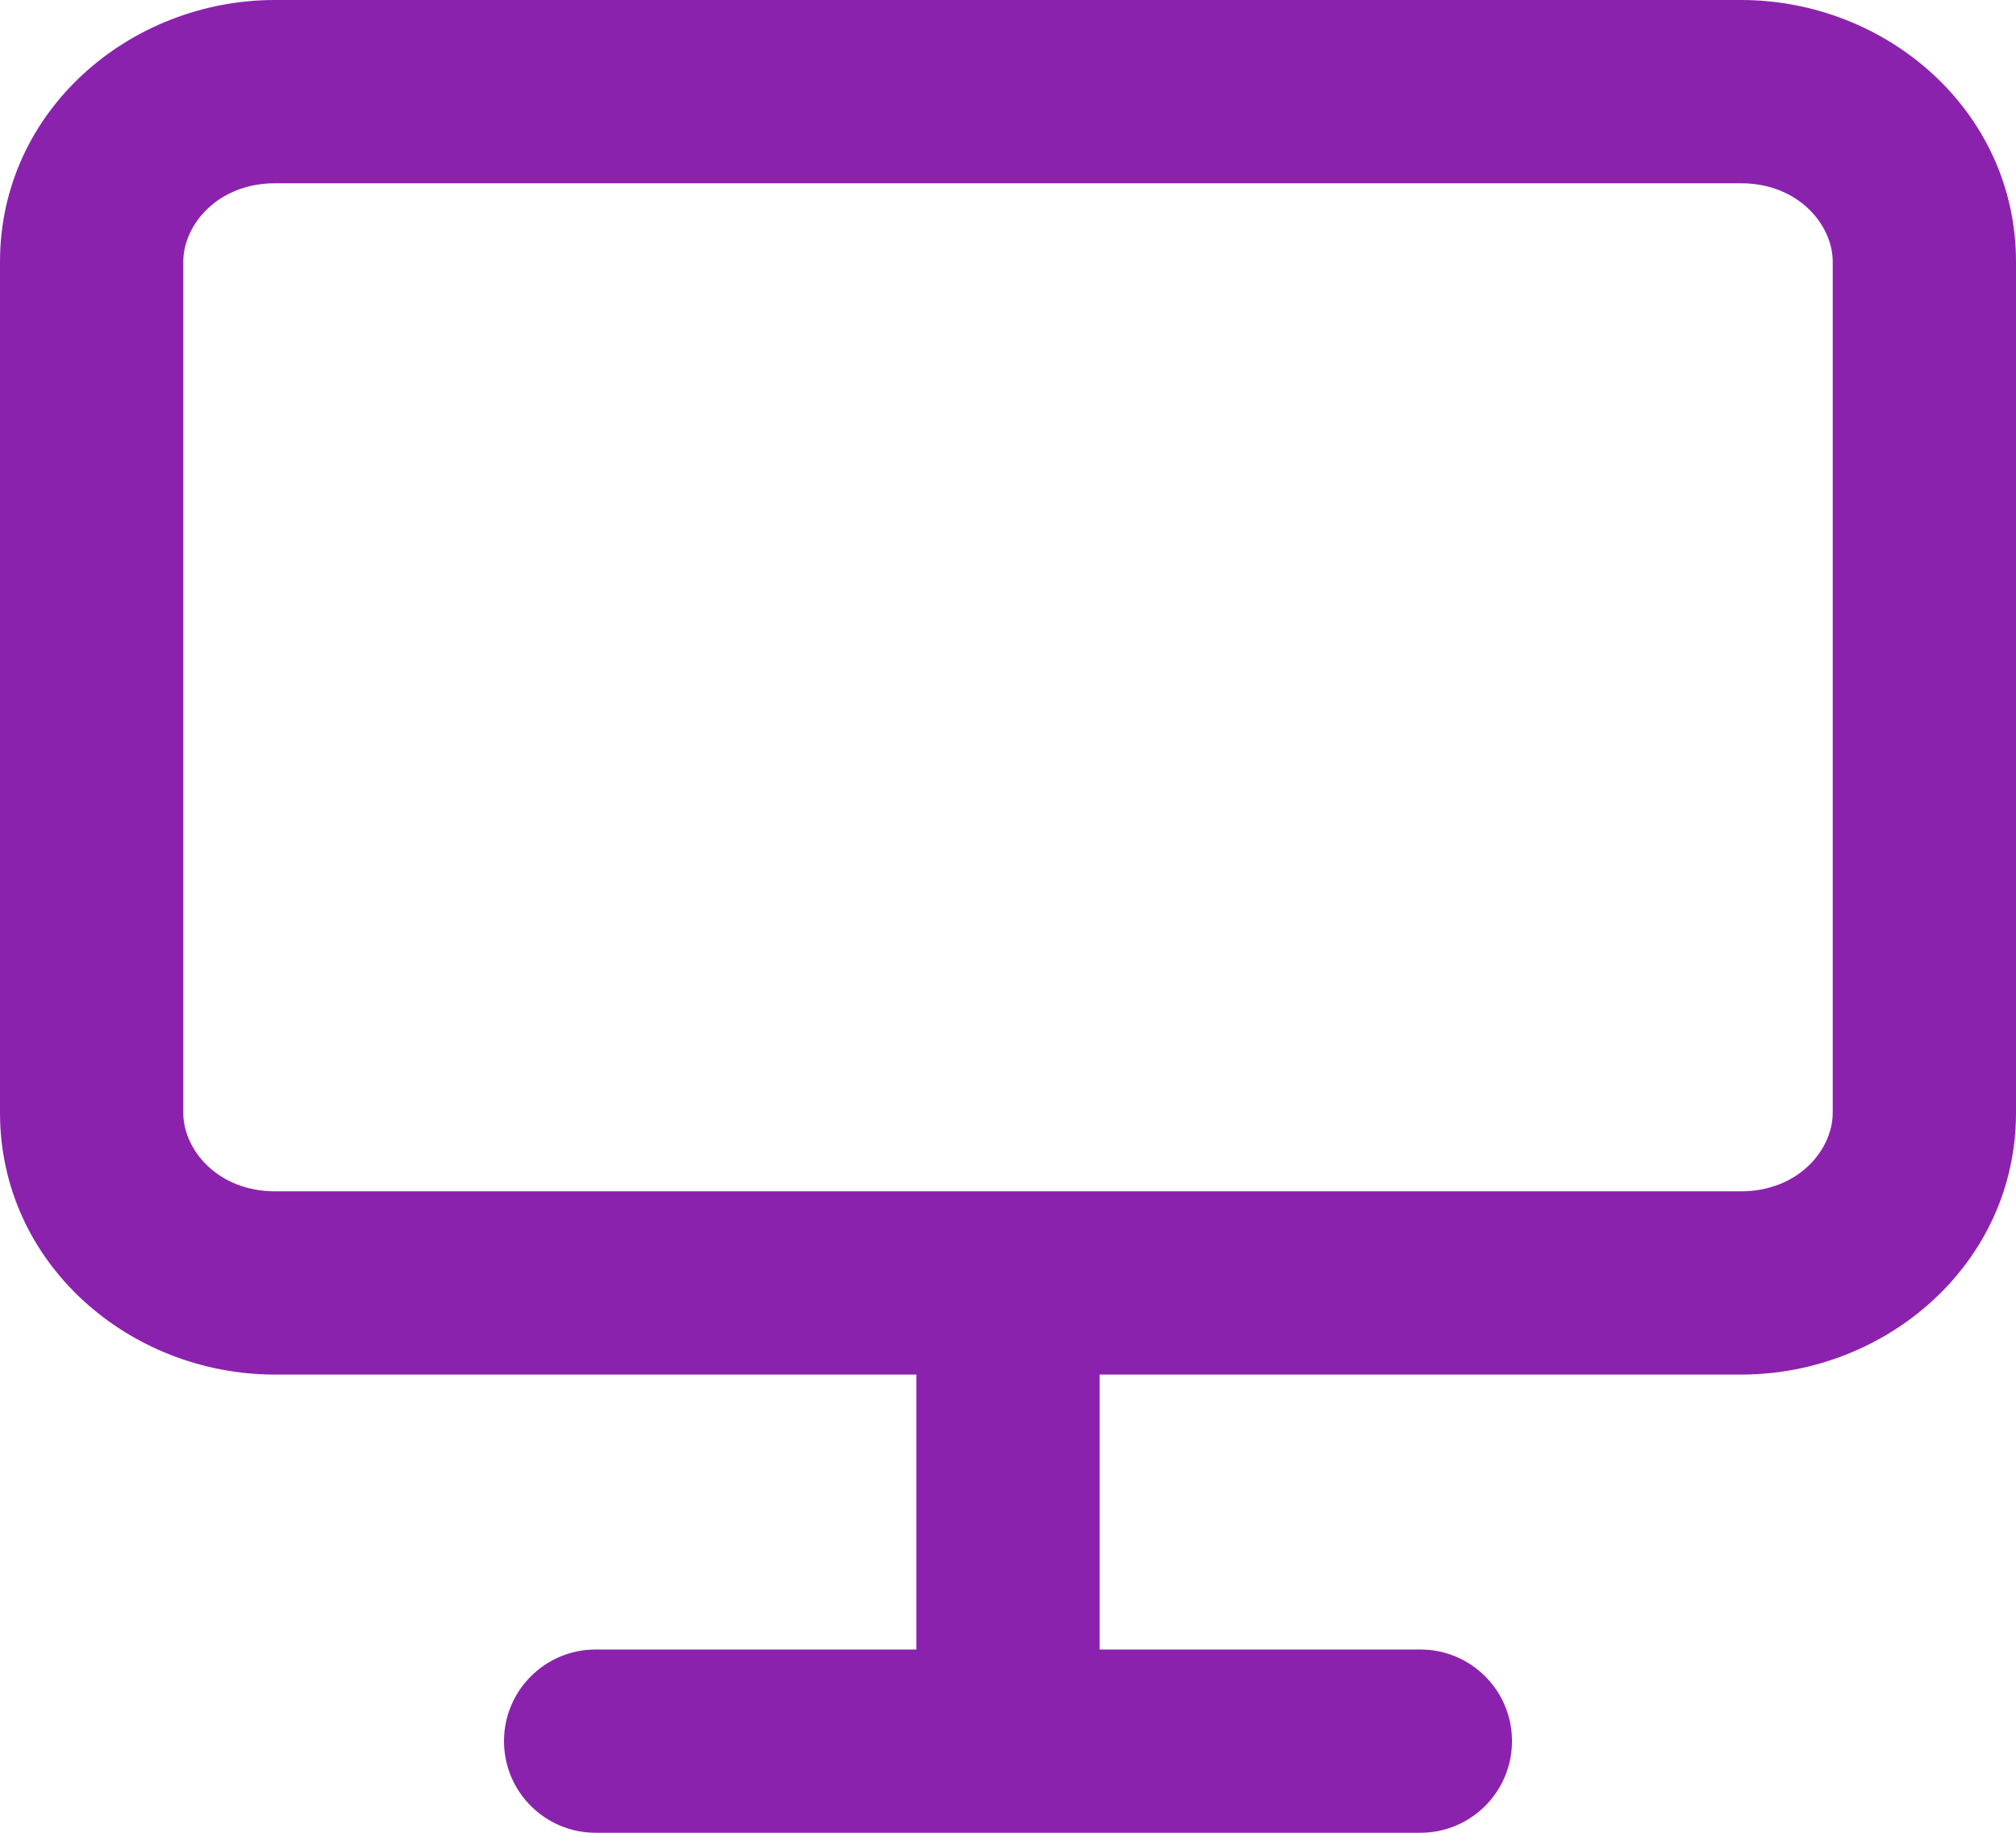
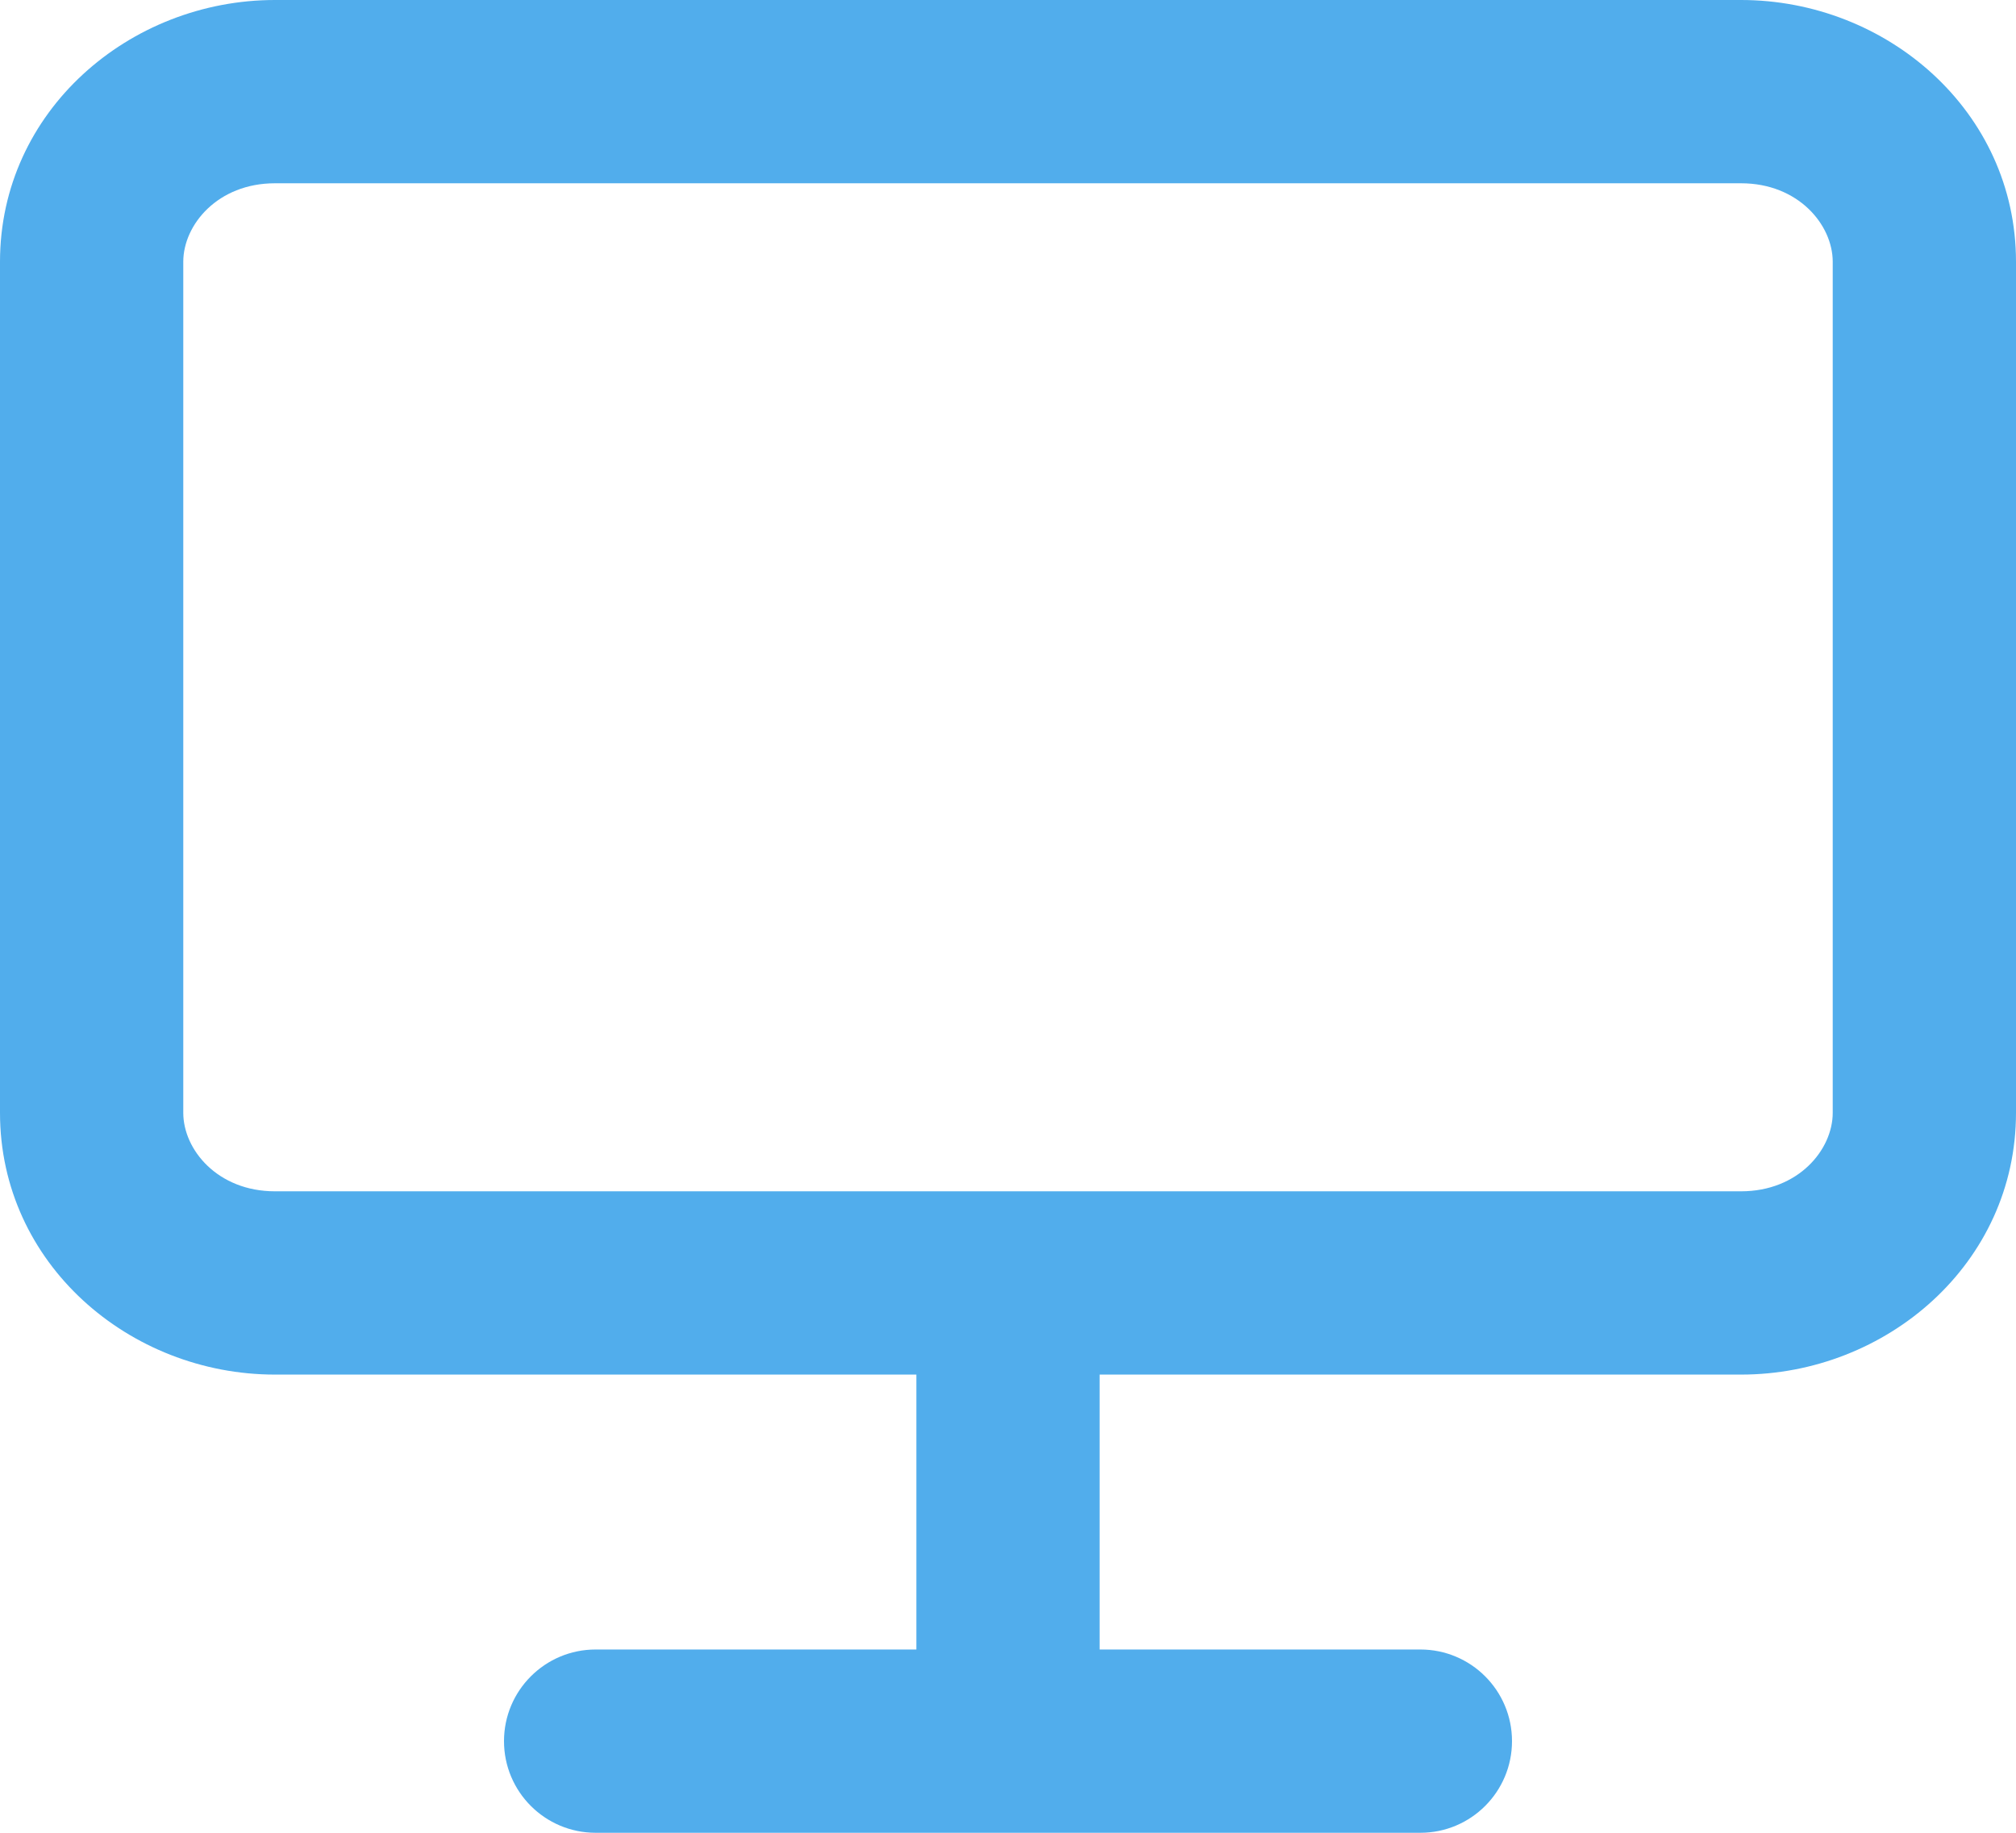
<svg xmlns="http://www.w3.org/2000/svg" width="22" height="20" viewBox="0 0 22 20" fill="none">
-   <path fill-rule="evenodd" clip-rule="evenodd" d="M0 2.857C0 1.211 1.414 0 3 0h16c1.586 0 3 1.21 3 2.857v9.286C22 13.789 20.586 15 19 15h-7v3h3.5a1 1 0 1 1 0 2h-9a1 1 0 1 1 0-2H10v-3H3c-1.586 0-3-1.21-3-2.857zM3 2c-.623 0-1 .452-1 .857v9.286c0 .405.377.857 1 .857h16c.623 0 1-.452 1-.857V2.857C20 2.452 19.623 2 19 2z" fill="#8B22AE" />
+   <path fill-rule="evenodd" clip-rule="evenodd" d="M0 2.857C0 1.211 1.414 0 3 0h16c1.586 0 3 1.21 3 2.857v9.286C22 13.789 20.586 15 19 15h-7v3h3.5a1 1 0 1 1 0 2h-9a1 1 0 1 1 0-2H10v-3H3c-1.586 0-3-1.21-3-2.857zM3 2c-.623 0-1 .452-1 .857v9.286c0 .405.377.857 1 .857h16c.623 0 1-.452 1-.857V2.857C20 2.452 19.623 2 19 2z" fill="#51ADEC" />
</svg>
